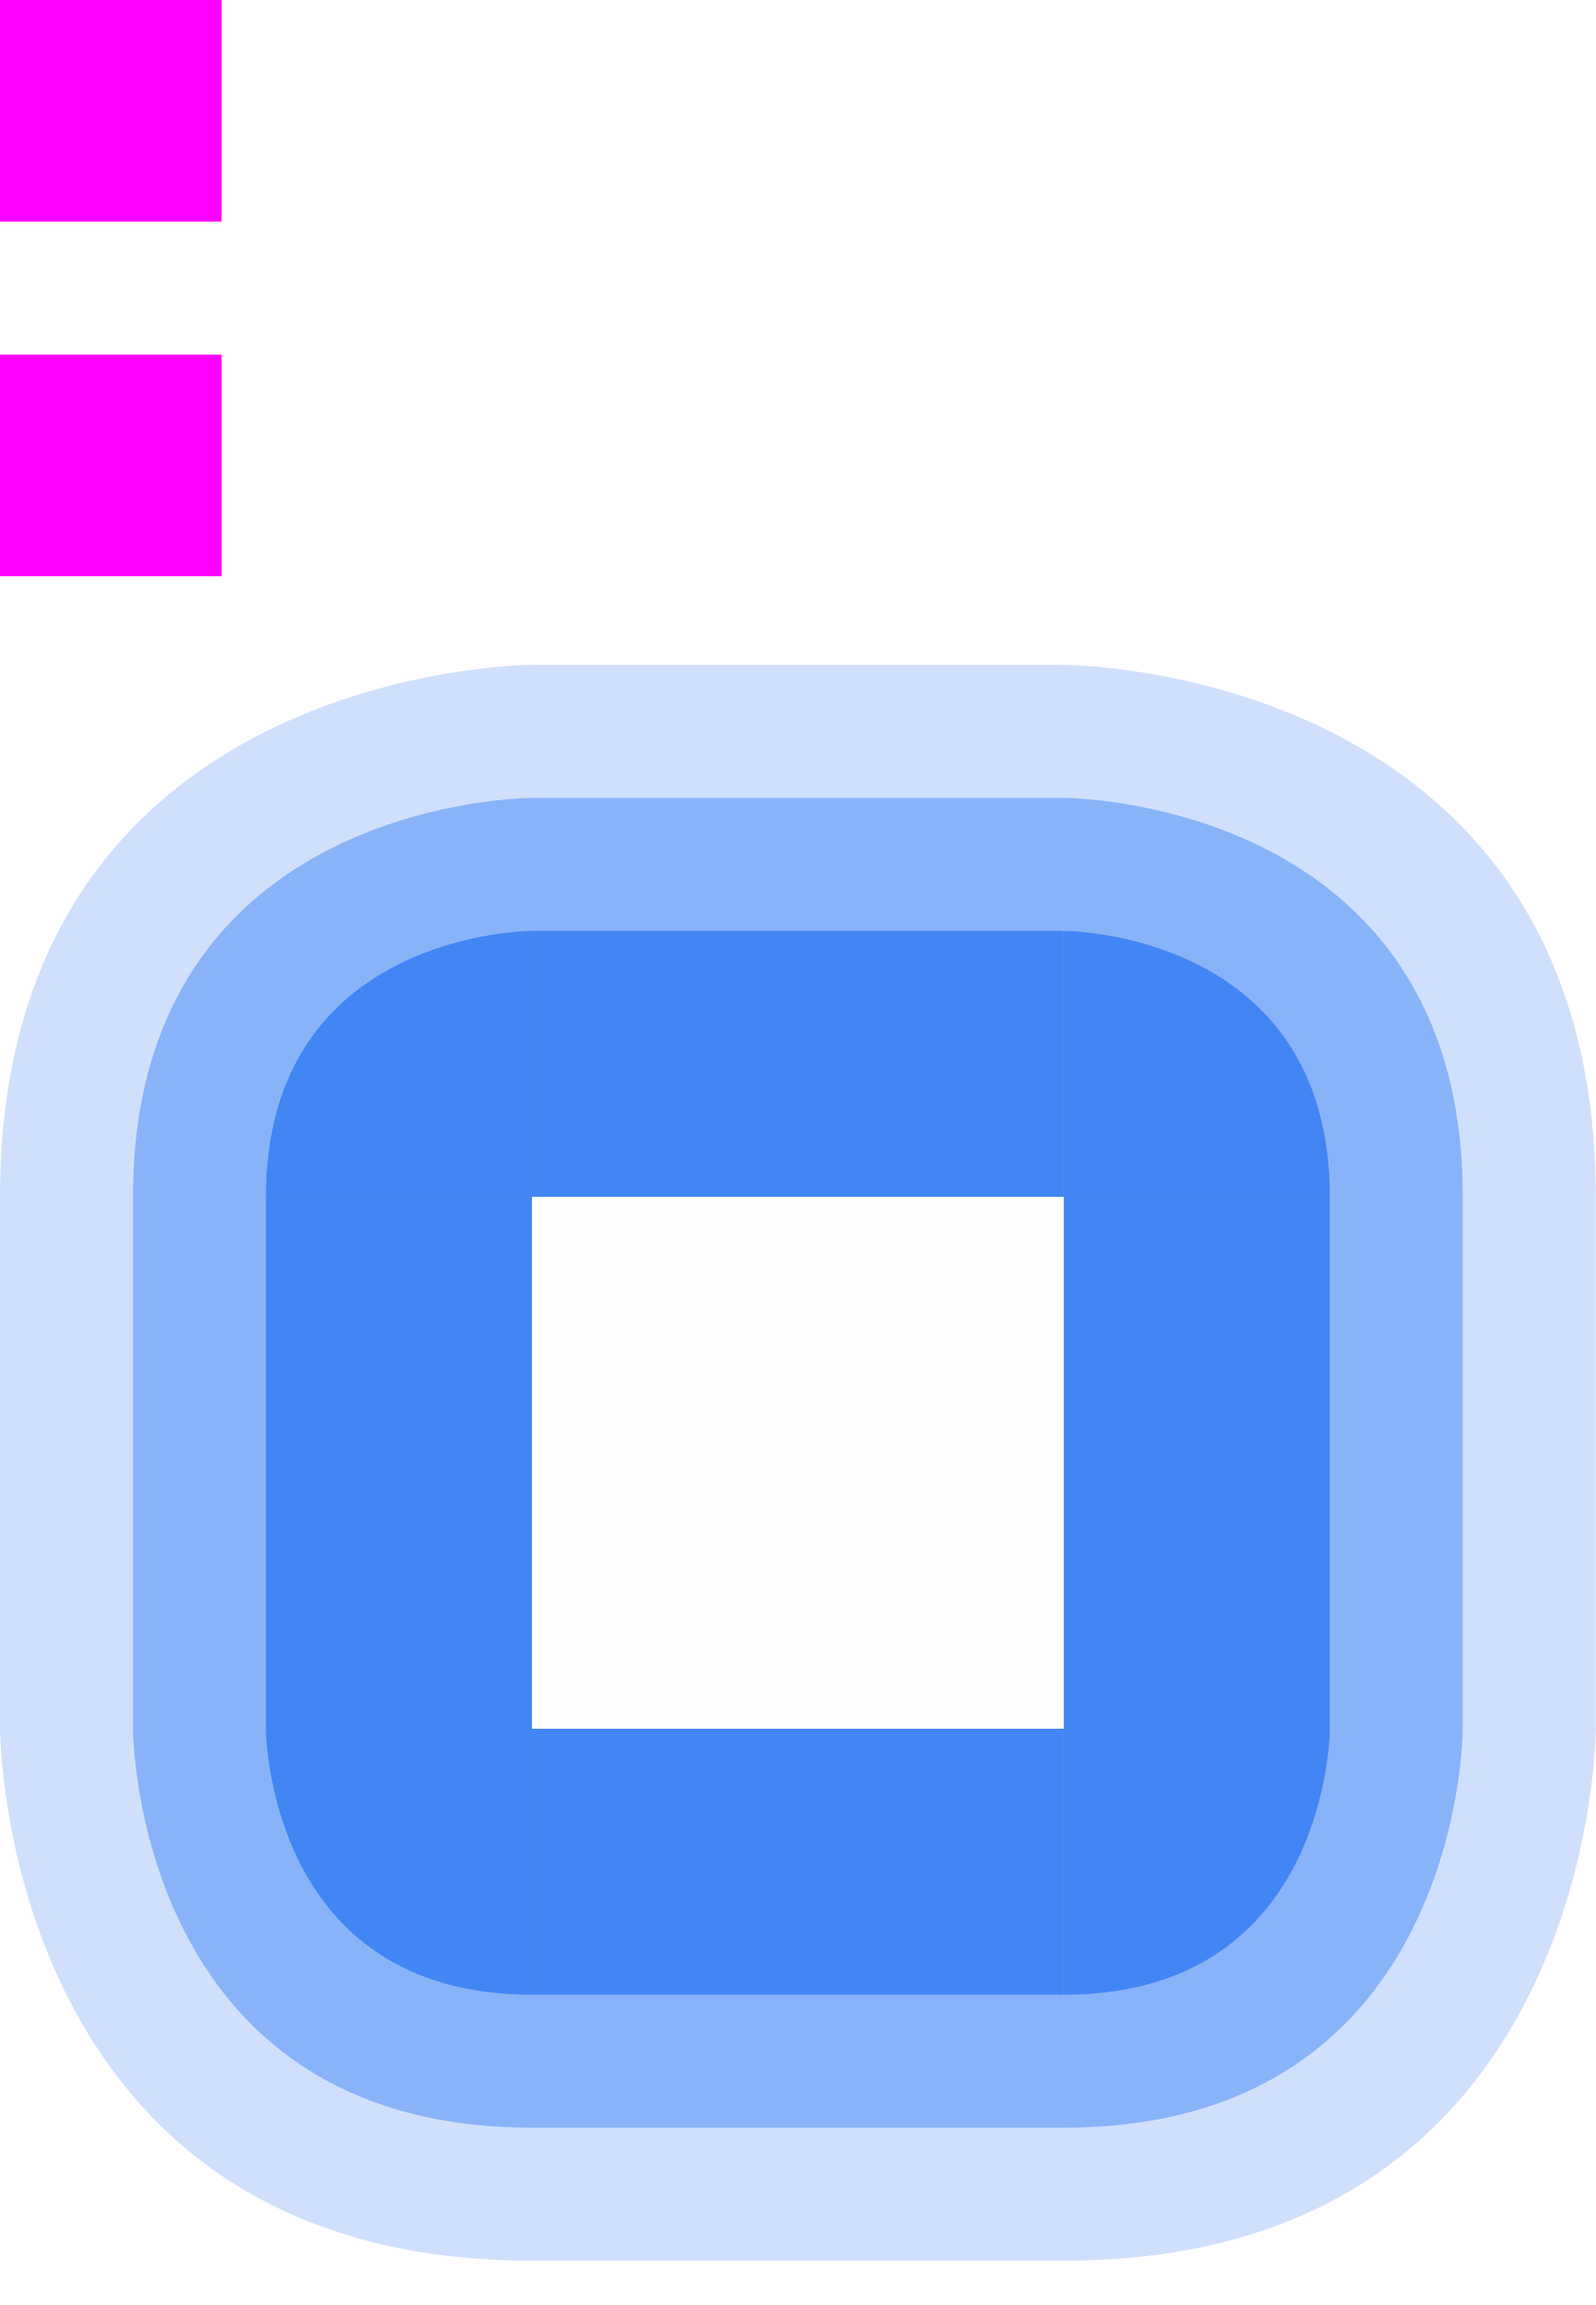
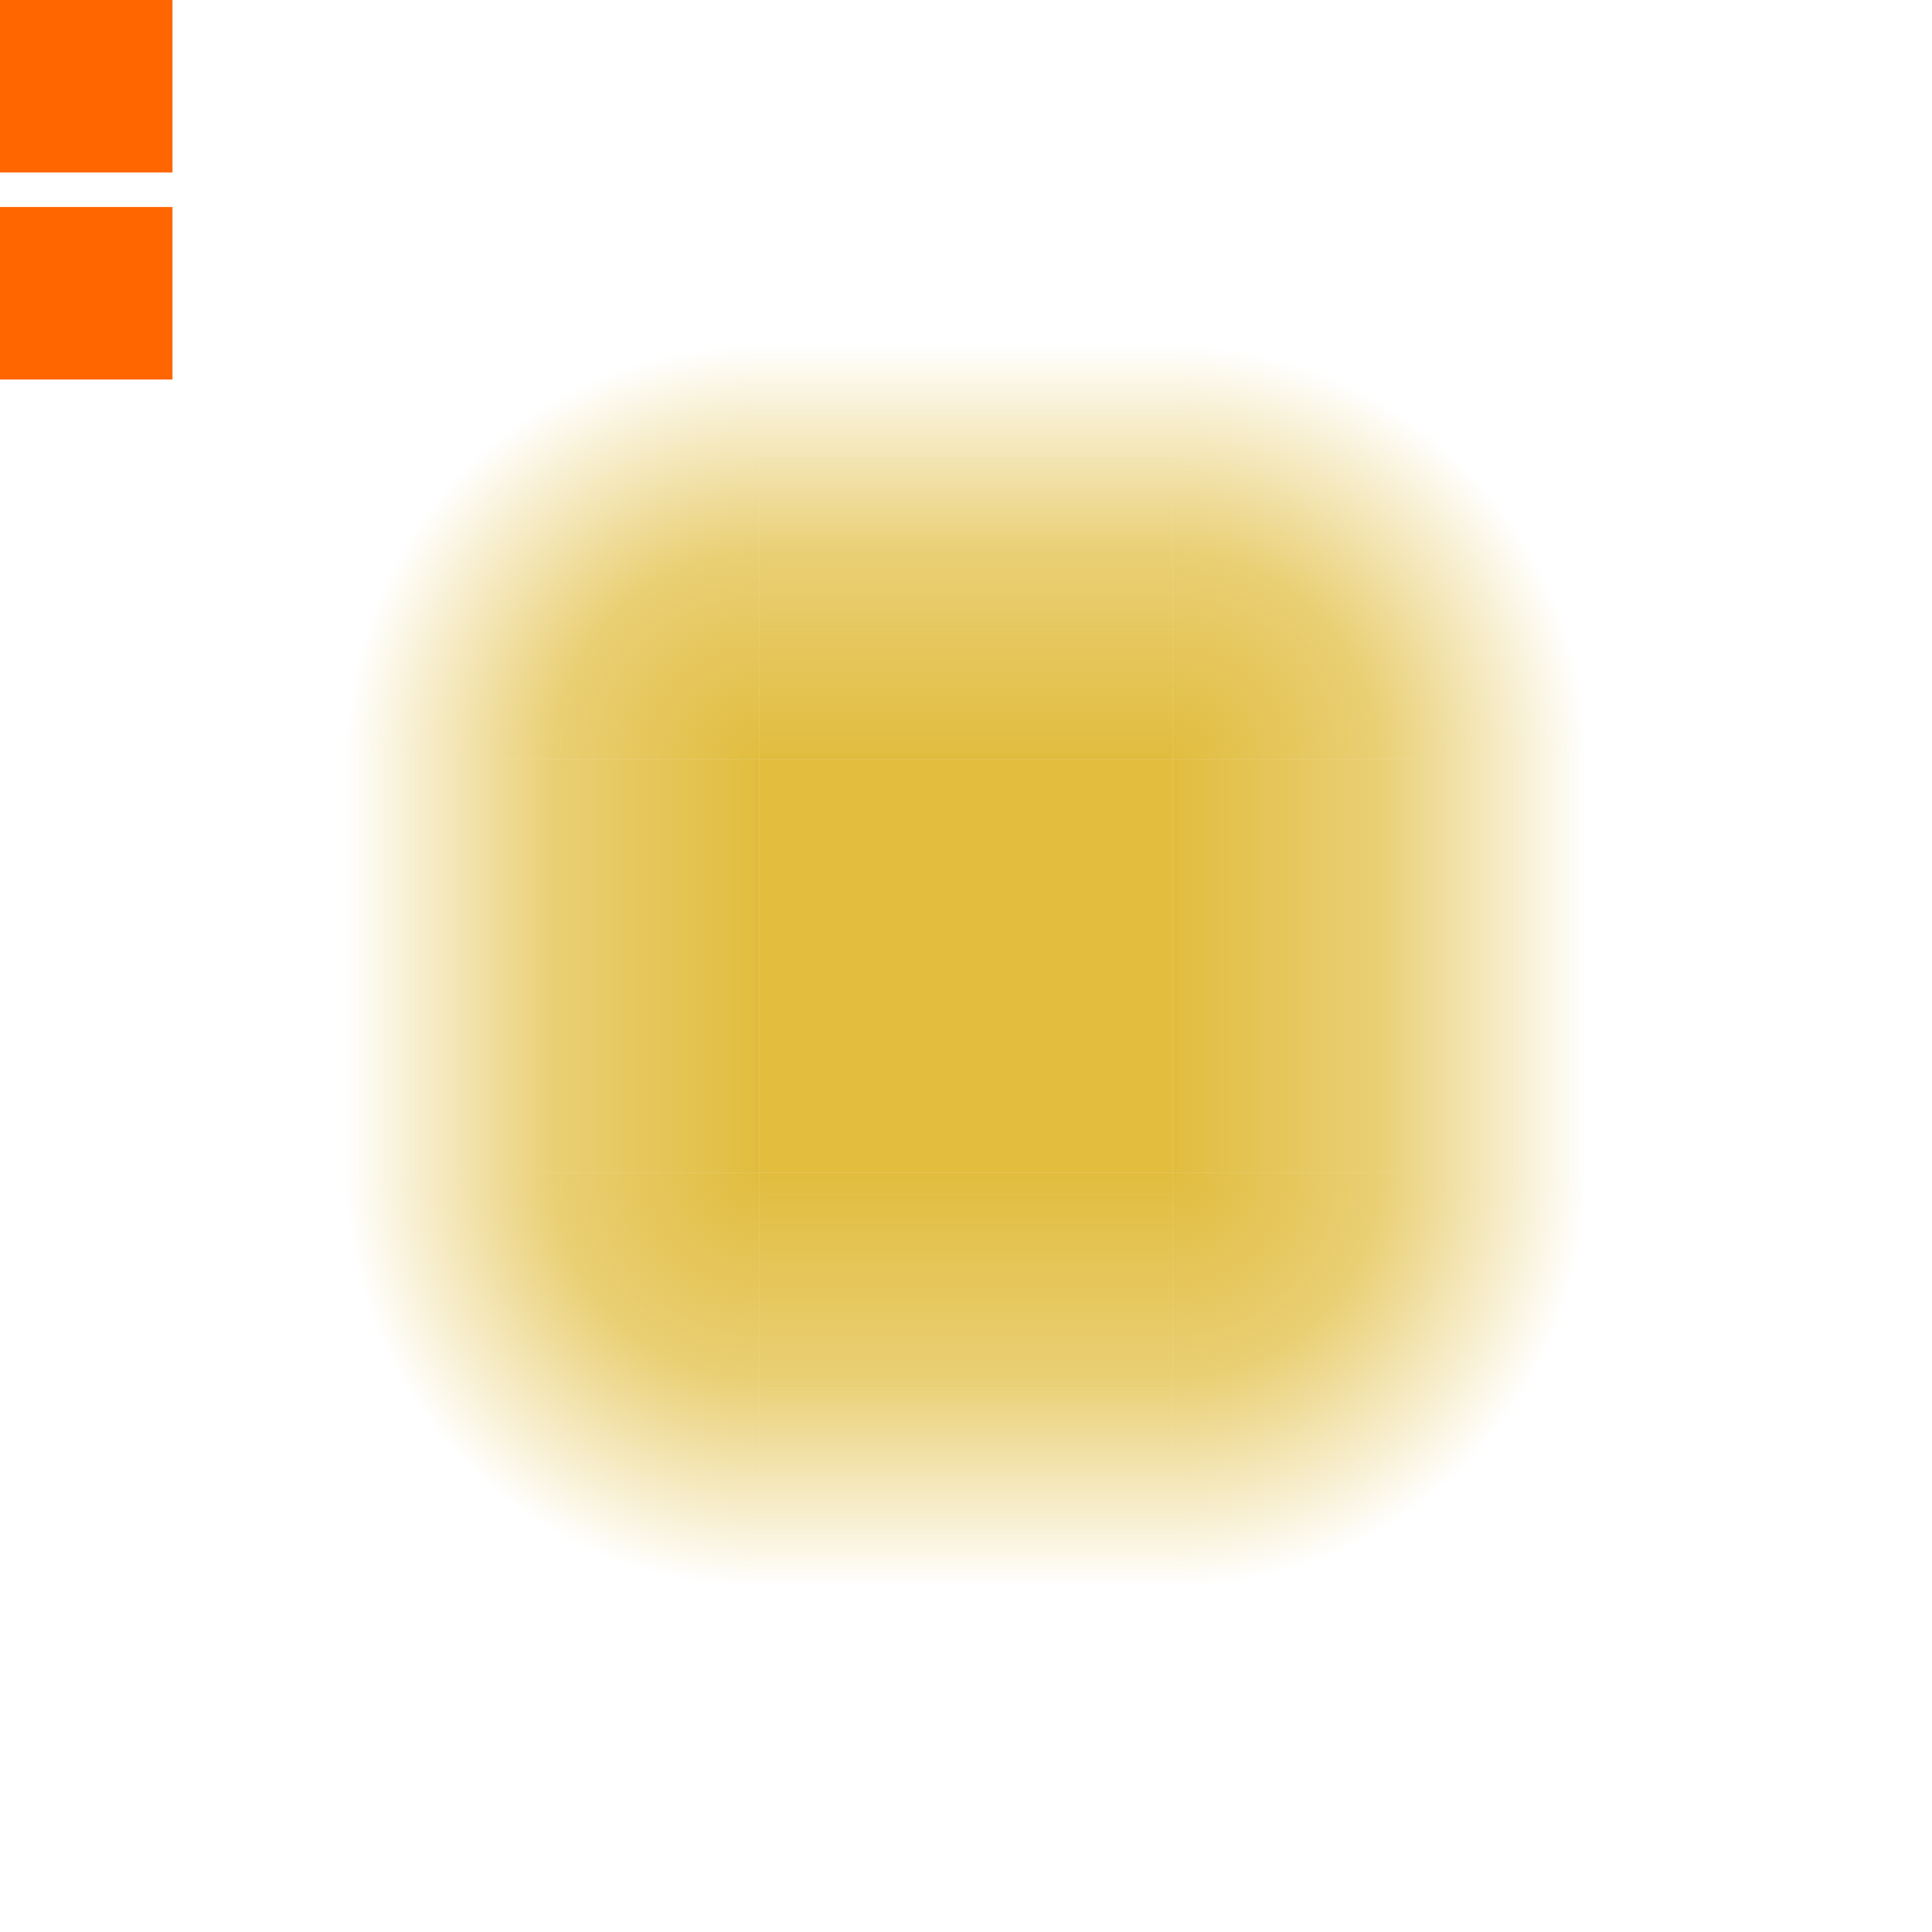
- <svg xmlns="http://www.w3.org/2000/svg" width="36" height="52" version="1">
-   <defs id="nova">
-     <style id="current-color-scheme" type="text/css">
-    .ColorScheme-Background {color:#181818; } .ColorScheme-ButtonBackground { color:#343434; } .ColorScheme-Highlight { color:#4285f4; } .ColorScheme-Text { color:#dfdfdf; } .ColorScheme-ViewBackground { color:#242424; } .ColorScheme-NegativeText { color:#f44336; } .ColorScheme-PositiveText { color:#4caf50; } .ColorScheme-NeutralText { color:#ff9800; }
+ <svg xmlns="http://www.w3.org/2000/svg" xmlns:xlink="http://www.w3.org/1999/xlink" width="56" height="56" viewBox="0 0 56 56" id="svg1" version="1.1">
+   <style id="current-color-scheme" type="text/css">
+     .ColorScheme-Highlight {
+         color:#ddb323;
+     }
  </style>
+   <defs id="defs3">
+     <linearGradient id="line">
+       <stop offset="0" class="ColorScheme-Highlight" style="stop-color:currentColor;stop-opacity:0.875" id="stop1" />
+       <stop offset="0.5" class="ColorScheme-Highlight" style="stop-color:currentColor;stop-opacity:0.627" id="stop2" />
+       <stop offset="1" class="ColorScheme-Highlight" style="stop-color:currentColor;stop-opacity:0" id="stop3" />
+     </linearGradient>
+     <radialGradient id="rad" cx="0" cy="0" r="1" xlink:href="#line" />
  </defs>
-   <rect id="hint-glow-radius" style="fill:#ff00ff" width="5" height="5" x="0" y="0" />
-   <rect id="hint-stretch-borders" style="fill:#ff00ff" width="5" height="5" x="0" y="8" />
-   <rect id="center" style="opacity:0.01" width="12" height="12" x="12" y="27" />
-   <g id="topleft" transform="translate(21,-11)">
-     <path style="opacity:0.25;fill:currentColor" class="ColorScheme-Highlight" d="M -21,38 C -21,26 -9,26 -9,26 v 12 z" />
-     <path style="opacity:0.5;fill:currentColor" class="ColorScheme-Highlight" d="m -18,38 c 0,-9 9,-9 9,-9 v 9 z" />
-     <path style="fill:currentColor" class="ColorScheme-Highlight" d="m -15,38 c 0,-6 6,-6 6,-6 v 6 z" />
+   <rect id="hint-glow-radius" width="5" height="5" x="0" y="0" style="fill:#ff6600" />
+   <rect id="hint-tile-center" width="5" height="5" x="0" y="6" style="fill:#ff6600" />
+   <g id="top" transform="translate(22,10)">
+     <rect style="fill:url(#line)" height="12" width="12" transform="rotate(-90 6 6)" id="rect3" />
  </g>
-   <g id="topright" transform="matrix(-1,0,0,1,15,-11)">
-     <path style="opacity:0.25;fill:currentColor" class="ColorScheme-Highlight" d="M -21,38 C -21,26 -9,26 -9,26 v 12 z" />
-     <path style="opacity:0.5;fill:currentColor" class="ColorScheme-Highlight" d="m -18,38 c 0,-9 9,-9 9,-9 v 9 z" />
-     <path style="fill:currentColor" class="ColorScheme-Highlight" d="m -15,38 c 0,-6 6,-6 6,-6 v 6 z" />
+   <g id="left" transform="translate(10,22)">
+     <rect style="fill:url(#line)" height="12" width="12" transform="rotate(180 6 6)" id="rect4" />
  </g>
-   <g id="top">
-     <rect style="opacity:0.25;fill:currentColor" class="ColorScheme-Highlight" width="12" height="12" x="12" y="15" />
-     <rect style="opacity:0.5;fill:currentColor" class="ColorScheme-Highlight" width="12" height="9" x="12" y="18" />
-     <rect style="fill:currentColor" class="ColorScheme-Highlight" width="12" height="6" x="12" y="21" />
+   <g id="right" transform="translate(34,22)">
+     <rect style="fill:url(#line)" height="12" width="12" id="rect5" />
  </g>
-   <g id="bottomright" transform="matrix(0,-1,-1,0,62,30)">
-     <path style="opacity:0.25;fill:currentColor" class="ColorScheme-Highlight" d="M -21,38 C -21,26 -9,26 -9,26 v 12 z" />
-     <path style="opacity:0.5;fill:currentColor" class="ColorScheme-Highlight" d="m -18,38 c 0,-9 9,-9 9,-9 v 9 z" />
-     <path style="fill:currentColor" class="ColorScheme-Highlight" d="m -15,38 c 0,-6 6,-6 6,-6 v 6 z" />
+   <g id="bottom" transform="translate(22,34)">
+     <rect style="fill:url(#line)" height="12" width="12" transform="rotate(90 6 6)" id="rect6" />
  </g>
-   <g id="right" transform="rotate(90,18,33)">
-     <rect style="opacity:0.25;fill:currentColor" class="ColorScheme-Highlight" width="12" height="12" x="12" y="15" />
-     <rect style="opacity:0.5;fill:currentColor" class="ColorScheme-Highlight" width="12" height="9" x="12" y="18" />
-     <rect style="fill:currentColor" class="ColorScheme-Highlight" width="12" height="6" x="12" y="21" />
+   <g transform="translate(22,22)" id="center">
+     <rect height="12" width="12" class="ColorScheme-Highlight" style="fill:currentColor;fill-opacity:0.875" id="rect7" />
  </g>
-   <g id="bottomleft" transform="rotate(-90,2,28)">
-     <path style="opacity:0.25;fill:currentColor" class="ColorScheme-Highlight" d="M -21,38 C -21,26 -9,26 -9,26 v 12 z" />
-     <path style="opacity:0.5;fill:currentColor" class="ColorScheme-Highlight" d="m -18,38 c 0,-9 9,-9 9,-9 v 9 z" />
-     <path style="fill:currentColor" class="ColorScheme-Highlight" d="m -15,38 c 0,-6 6,-6 6,-6 v 6 z" />
+   <g id="topright" transform="translate(34,10)">
+     <rect style="fill:url(#rad)" height="12" width="12" transform="rotate(-90 6 6)" id="rect8" />
  </g>
-   <g id="left" transform="matrix(0,1,1,0,-15,15)">
-     <rect style="opacity:0.25;fill:currentColor" class="ColorScheme-Highlight" width="12" height="12" x="12" y="15" />
-     <rect style="opacity:0.5;fill:currentColor" class="ColorScheme-Highlight" width="12" height="9" x="12" y="18" />
-     <rect style="fill:currentColor" class="ColorScheme-Highlight" width="12" height="6" x="12" y="21" />
+   <g id="bottomright" transform="translate(34,34)">
+     <rect style="fill:url(#rad)" height="12" width="12" id="rect9" />
  </g>
-   <g id="bottom" transform="matrix(1,0,0,-1,0,66)">
-     <rect style="opacity:0.25;fill:currentColor" class="ColorScheme-Highlight" width="12" height="12" x="12" y="15" />
-     <rect style="opacity:0.5;fill:currentColor" class="ColorScheme-Highlight" width="12" height="9" x="12" y="18" />
-     <rect style="fill:currentColor" class="ColorScheme-Highlight" width="12" height="6" x="12" y="21" />
+   <g id="bottomleft" transform="translate(10,34)">
+     <rect style="fill:url(#rad)" height="12" width="12" transform="rotate(90 6 6)" id="rect10" />
+   </g>
+   <g id="topleft" transform="translate(10,10)">
+     <rect style="fill:url(#rad)" height="12" width="12" transform="rotate(180 6 6)" id="rect11" />
  </g>
</svg>
